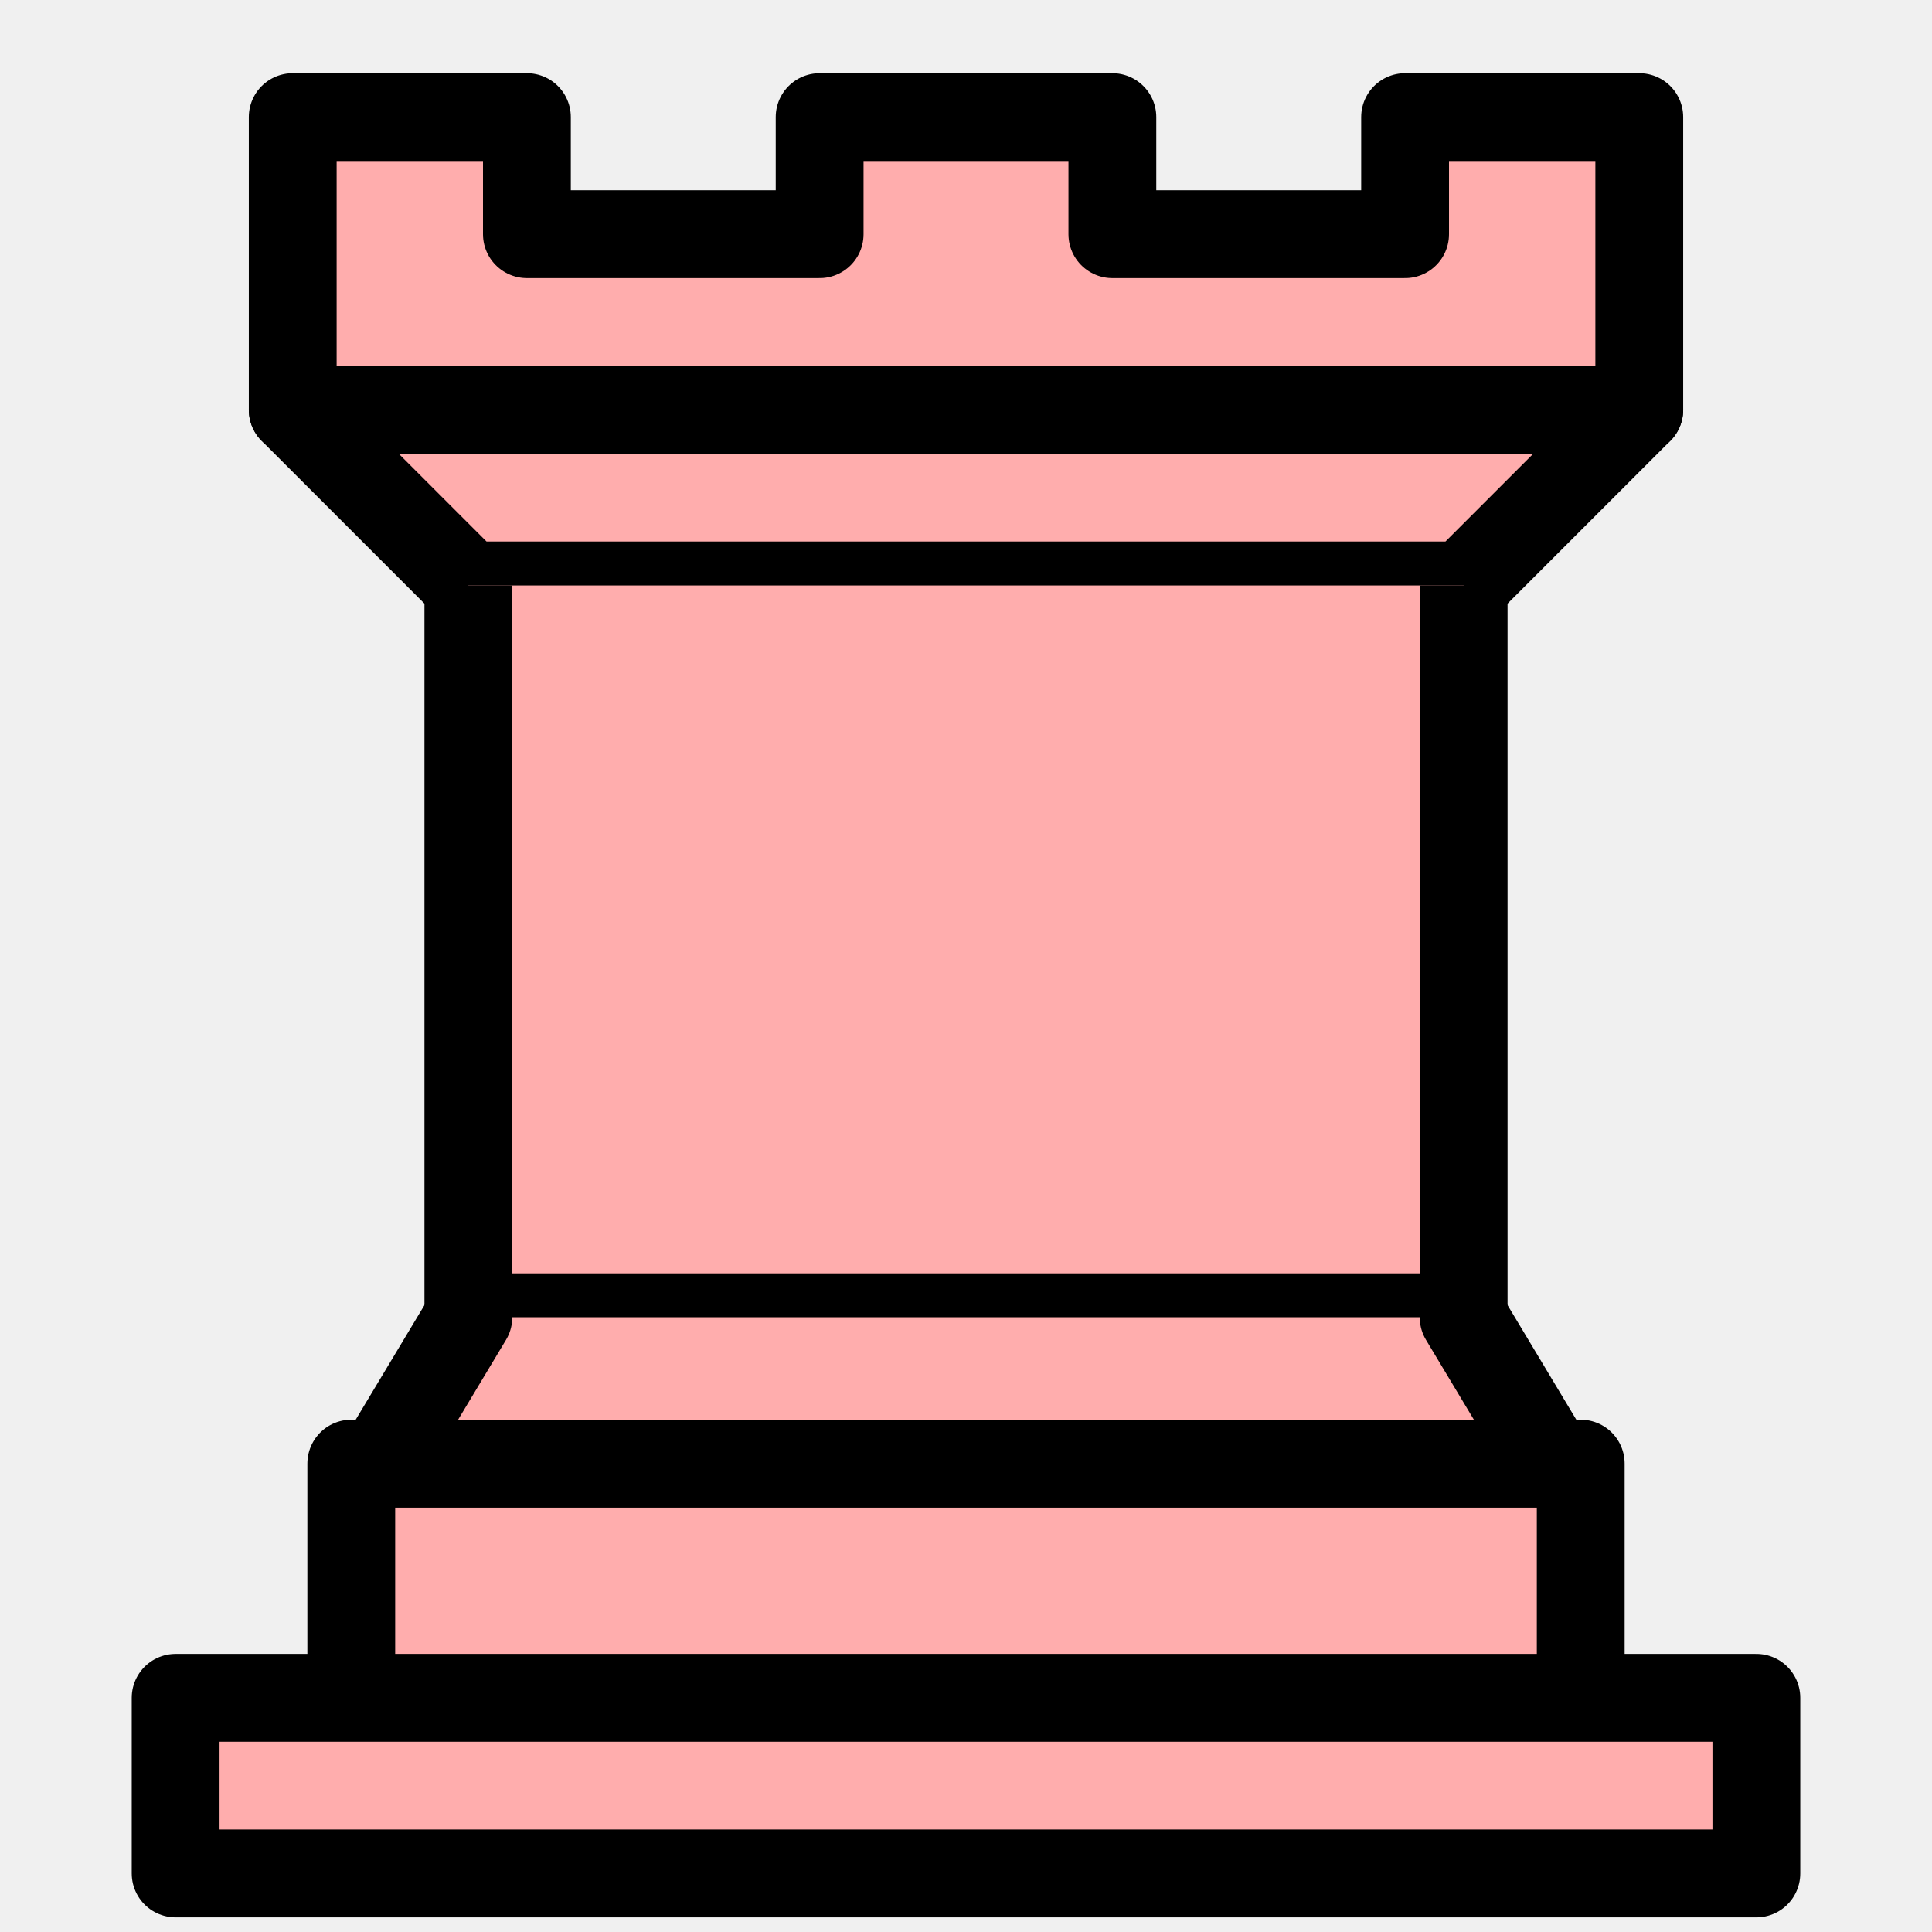
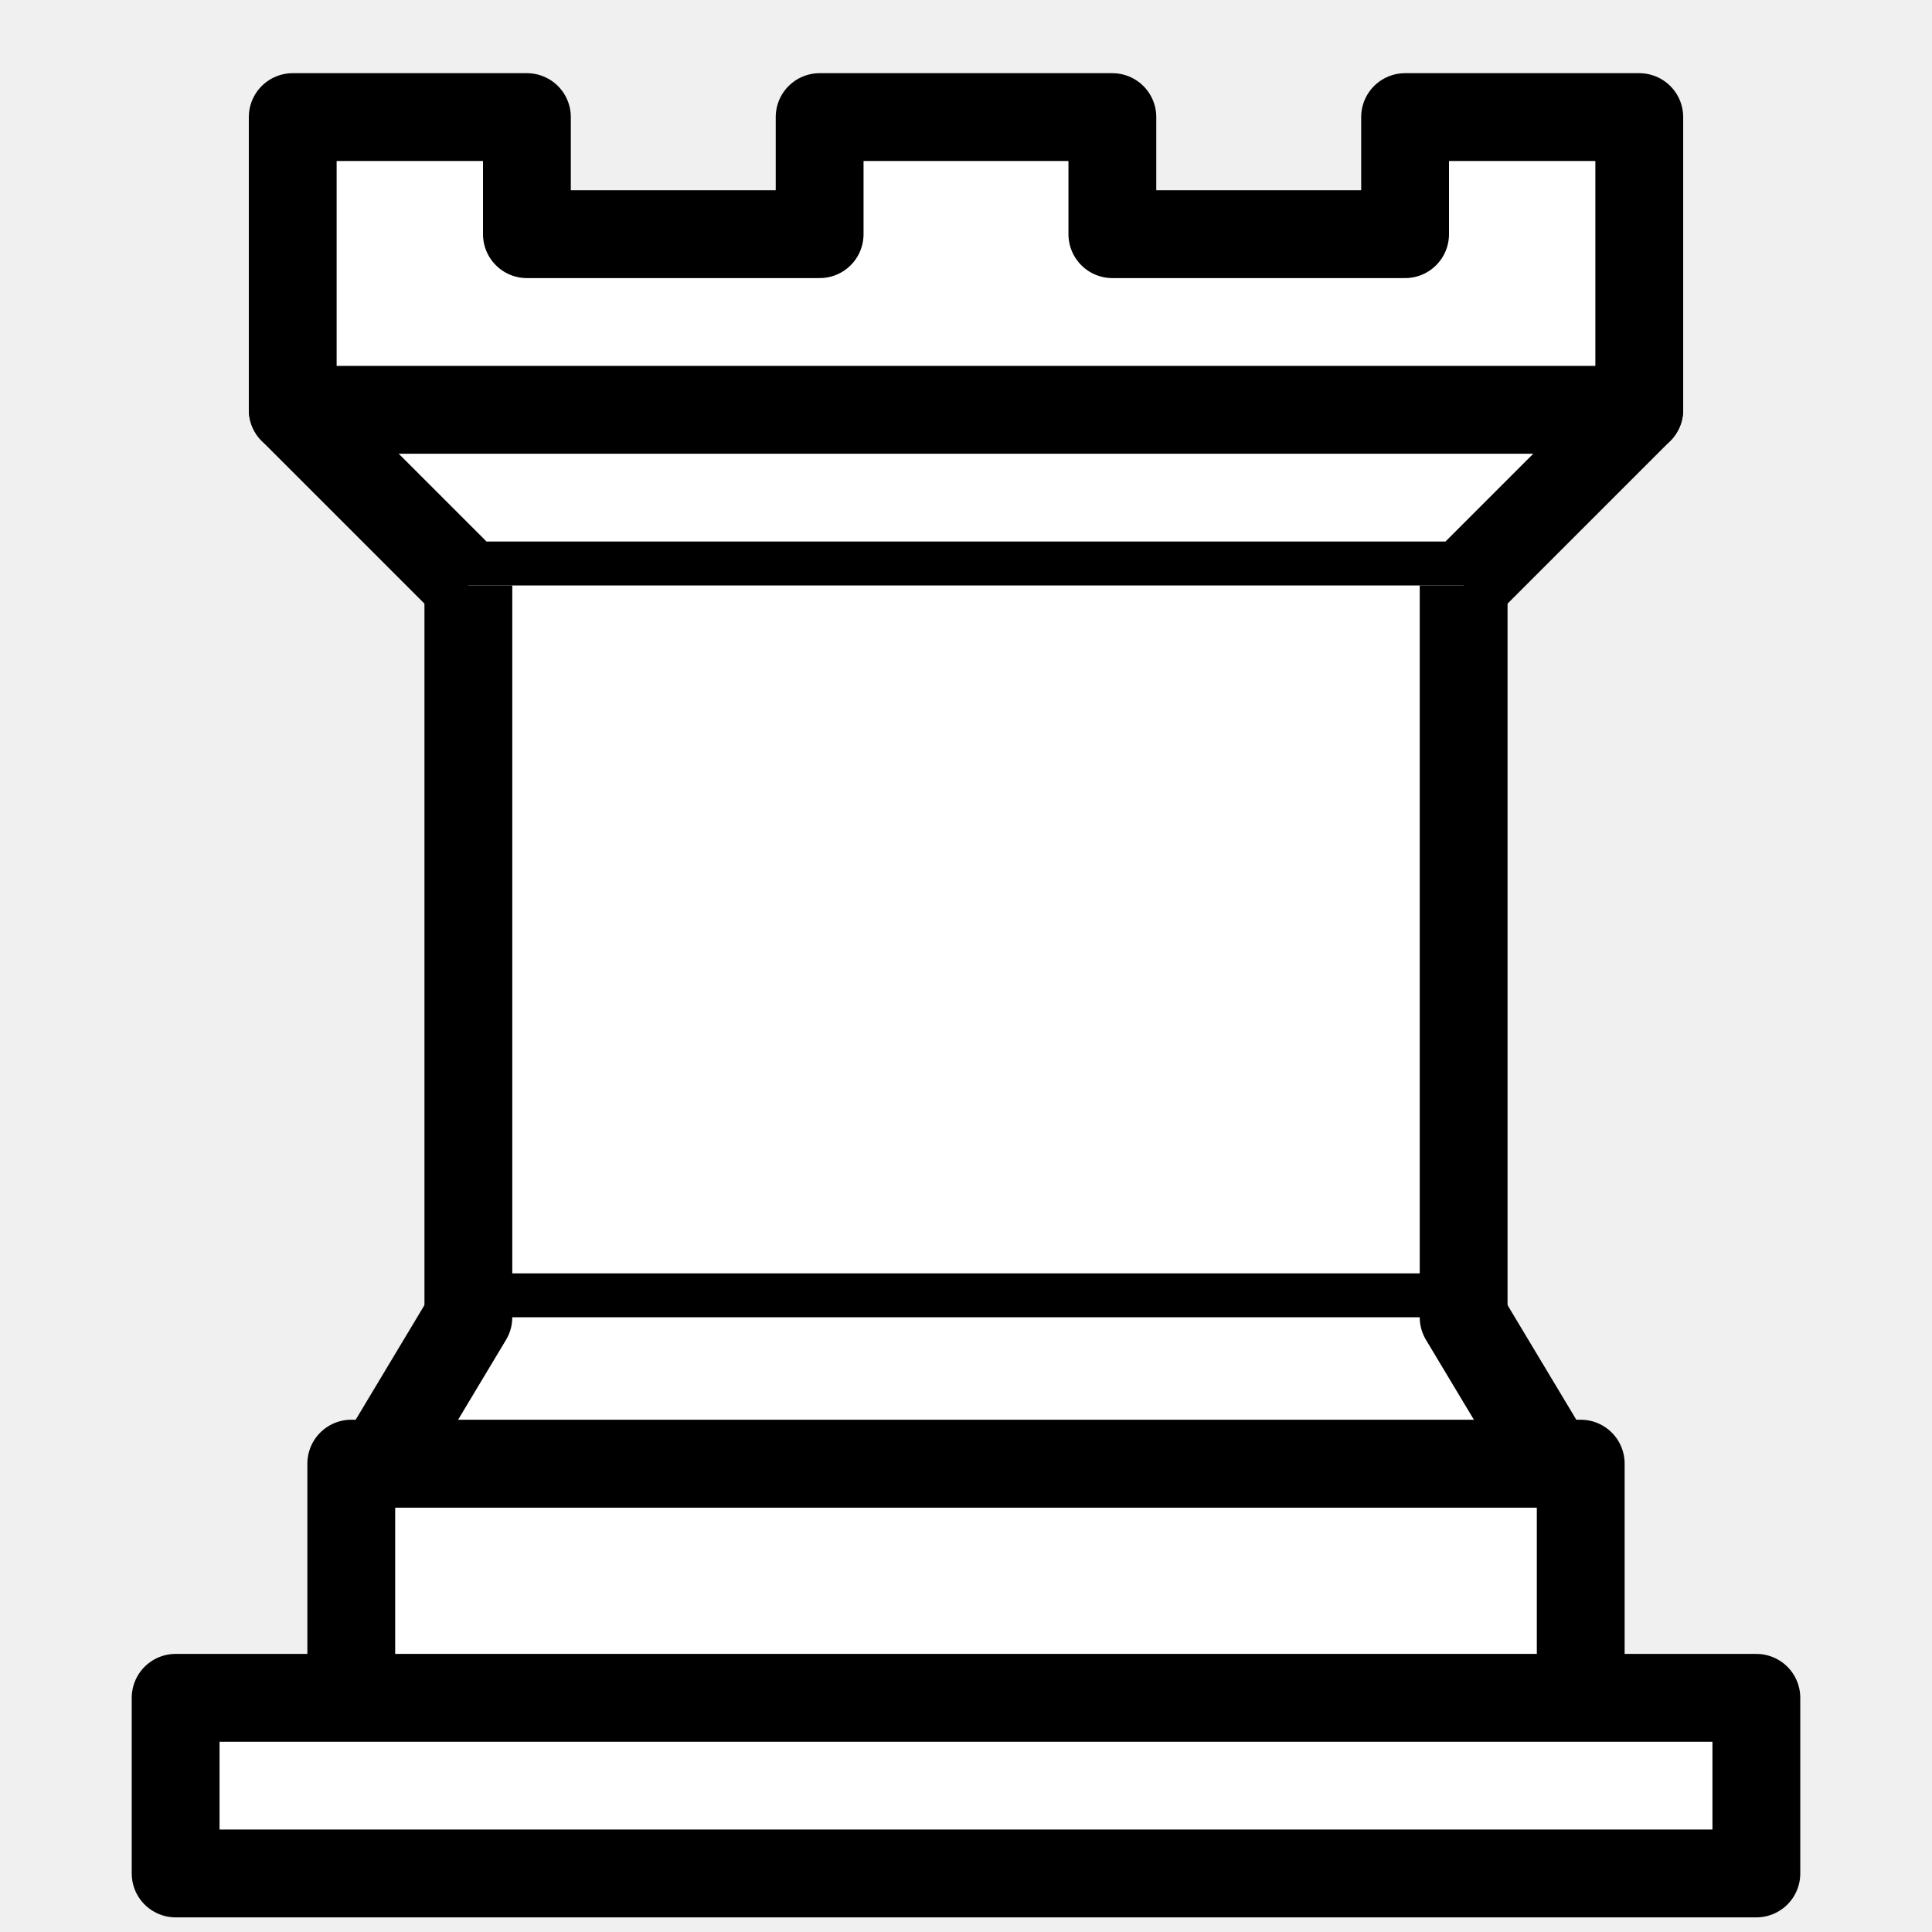
<svg xmlns="http://www.w3.org/2000/svg" viewBox="6 7 33 33" width="45" height="45">
-   <g fill="#ffadad" fill-rule="evenodd" stroke="#000" stroke-linecap="round" stroke-linejoin="round" stroke-width="1.5">
+   <g fill="#ffffff" fill-rule="evenodd" stroke="#000" stroke-linecap="round" stroke-linejoin="round" stroke-width="1.5">
    <path stroke-linecap="butt" d="M9 39h27v-3H9zm3-3v-4h21v4zm-1-22V9h4v2h5V9h5v2h5V9h4v5" />
    <path d="m34 14-3 3H14l-3-3" />
    <path stroke-linecap="butt" stroke-linejoin="miter" d="M31 17v12.5H14V17" />
    <path d="m31 29.5 1.5 2.5h-20l1.5-2.5" />
    <path fill="none" stroke-linejoin="miter" d="M11 14h23" />
  </g>
</svg>
